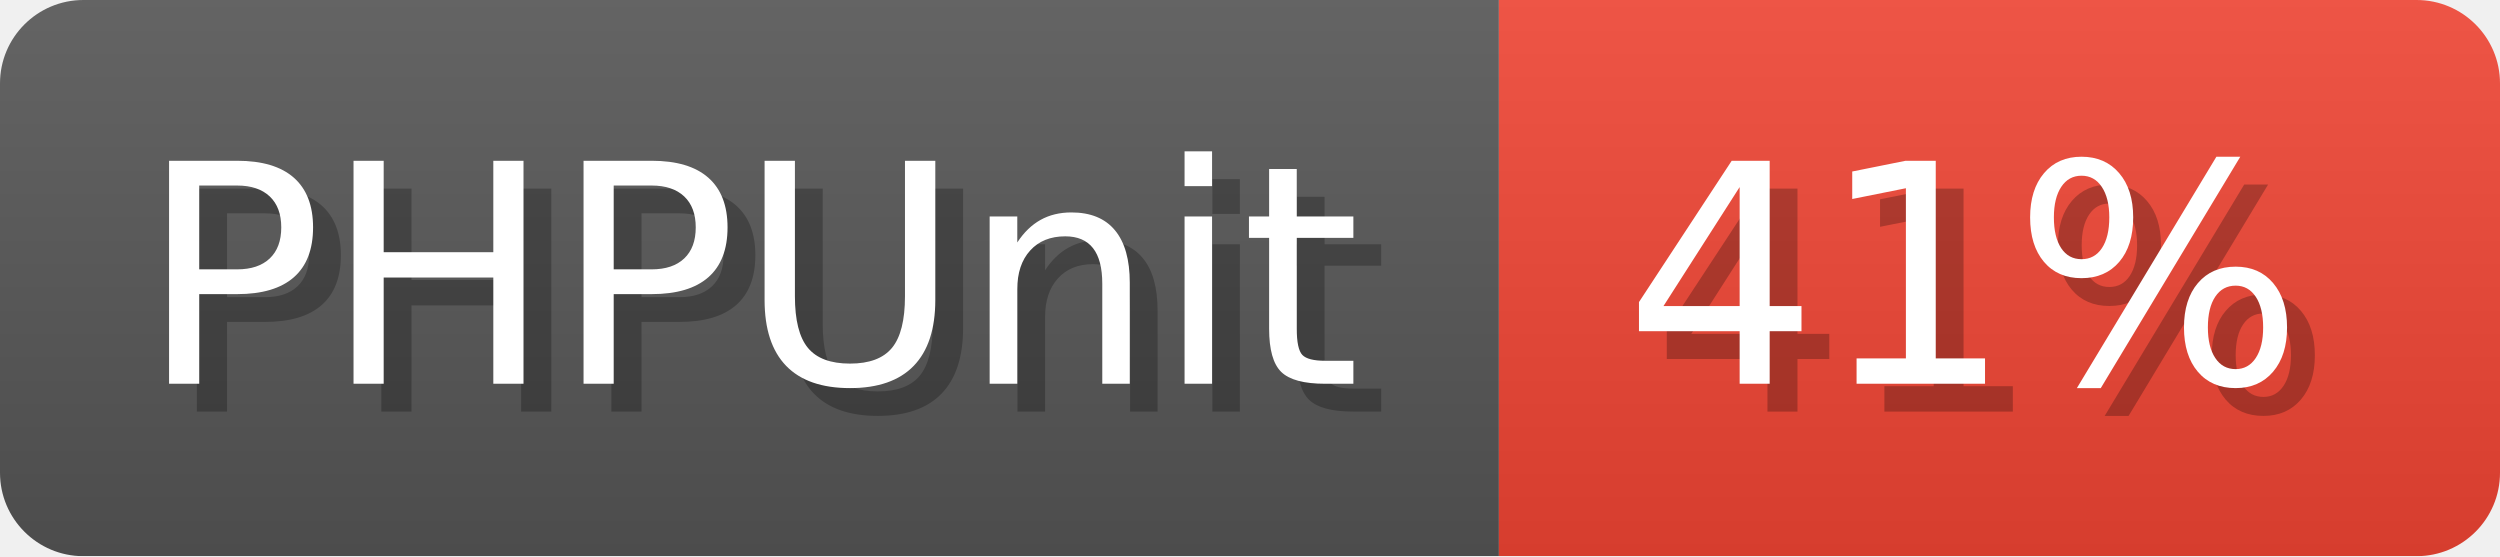
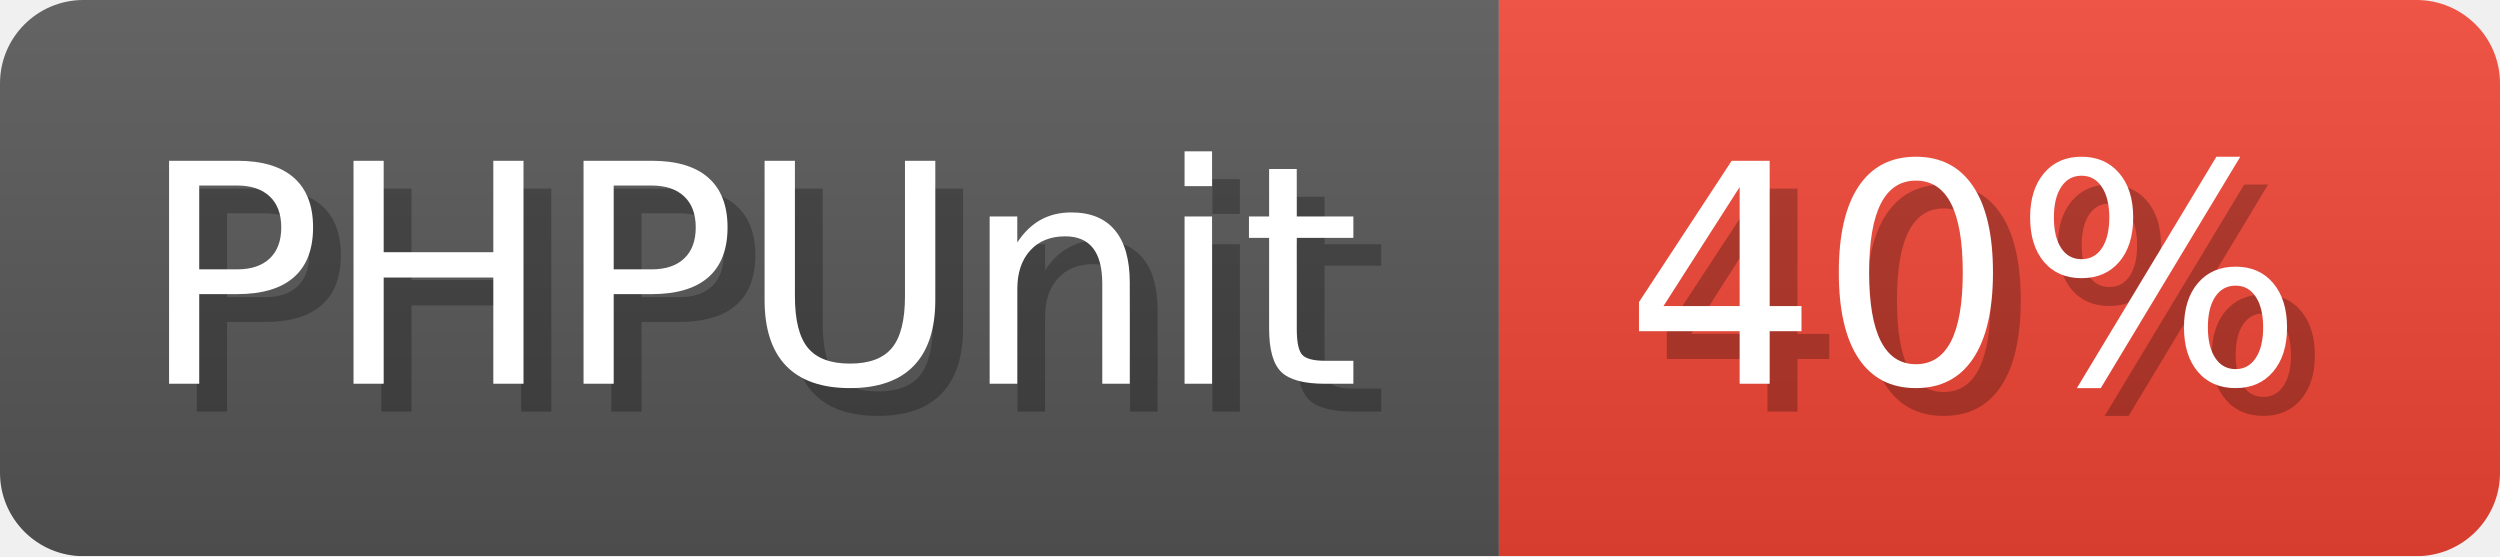
- <svg xmlns="http://www.w3.org/2000/svg" width="89.9" height="20" viewBox="0 0 899 200" role="img" aria-label="PHPUnit: 41%">
+ <svg xmlns="http://www.w3.org/2000/svg" width="89.9" height="20" viewBox="0 0 899 200" role="img" aria-label="PHPUnit: 40%">
  <linearGradient id="a" x2="0" y2="100%">
    <stop offset="0" stop-opacity=".1" stop-color="#EEE" />
    <stop offset="1" stop-opacity=".1" />
  </linearGradient>
  <mask id="m">
    <rect width="899" height="200" rx="30" fill="#FFF" />
  </mask>
  <g mask="url(#m)">
    <rect width="539" height="200" fill="#555" />
    <rect width="360" height="200" fill="#E43" x="539" />
    <rect width="899" height="200" fill="url(#a)" />
  </g>
  <g aria-hidden="true" fill="#fff" text-anchor="start" font-family="Verdana,DejaVu Sans,sans-serif" font-size="110">
    <text x="60" y="148" textLength="439" fill="#000" opacity="0.25">PHPUnit</text>
    <text x="50" y="138" textLength="439">PHPUnit</text>
-     <text x="594" y="148" textLength="260" fill="#000" opacity="0.25">41%</text>
-     <text x="584" y="138" textLength="260">41%</text>
+     <text x="594" y="148" textLength="260" fill="#000" opacity="0.25">40%</text>
+     <text x="584" y="138" textLength="260">40%</text>
  </g>
</svg>
